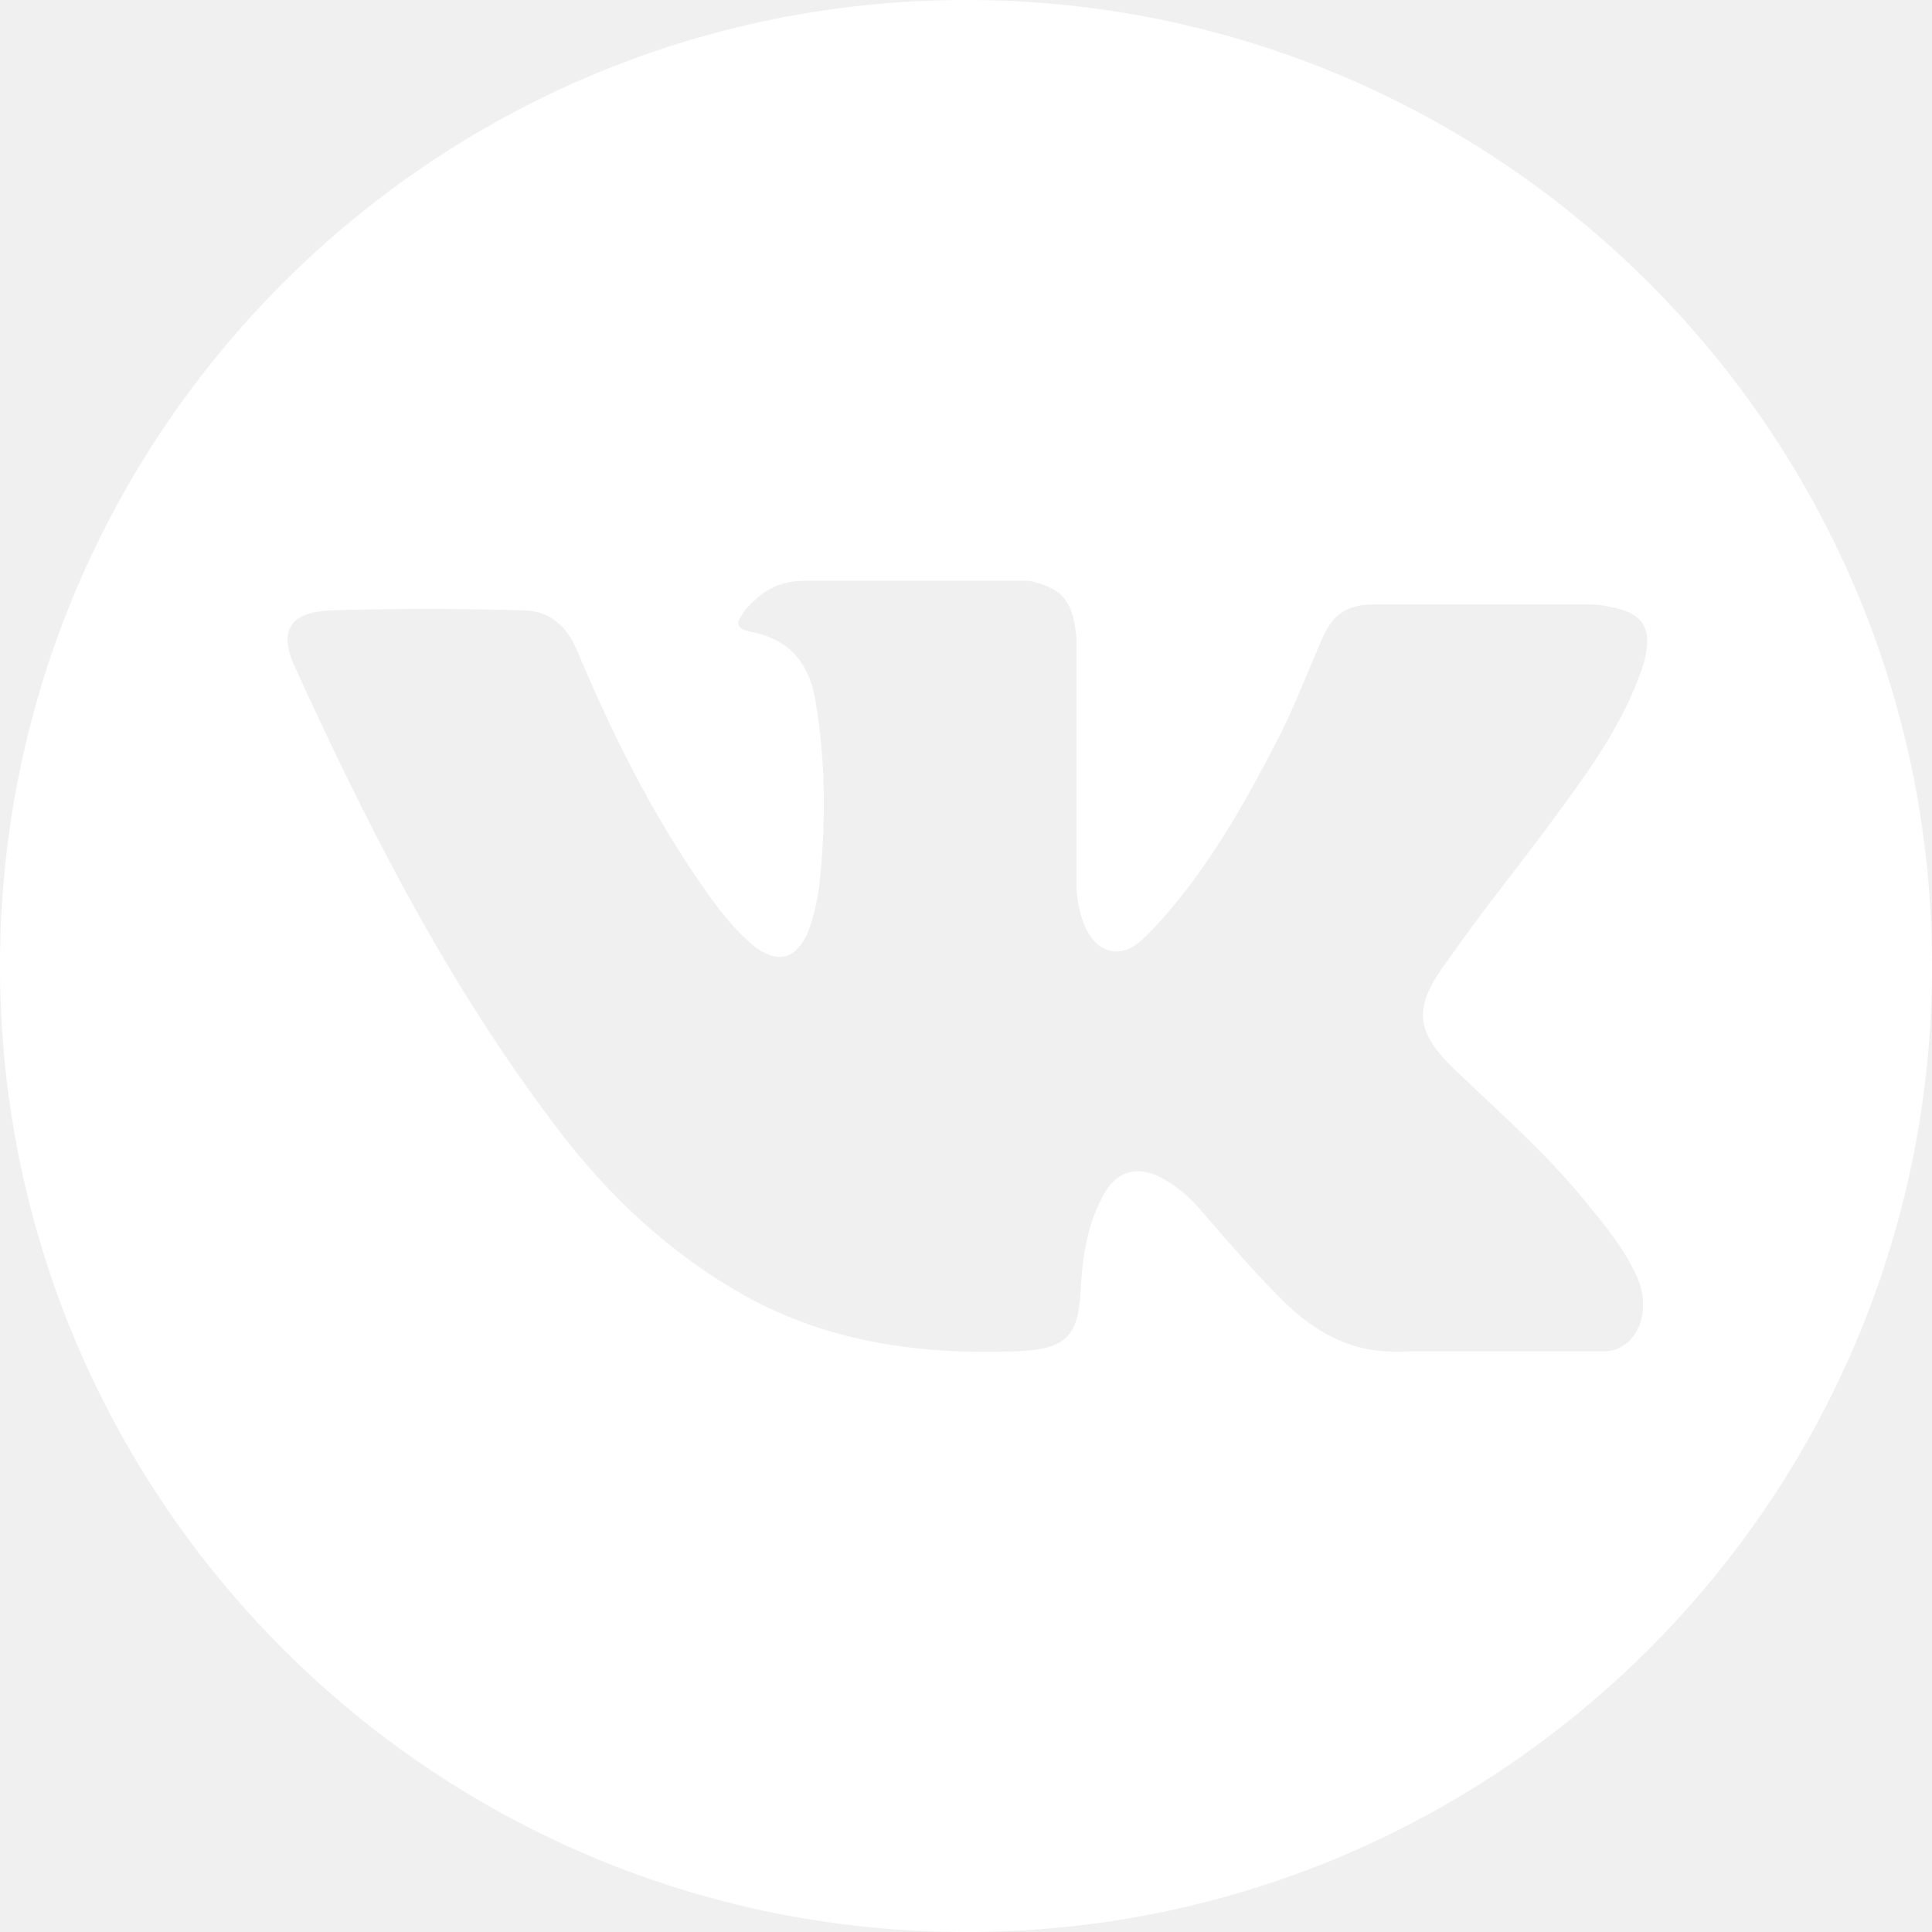
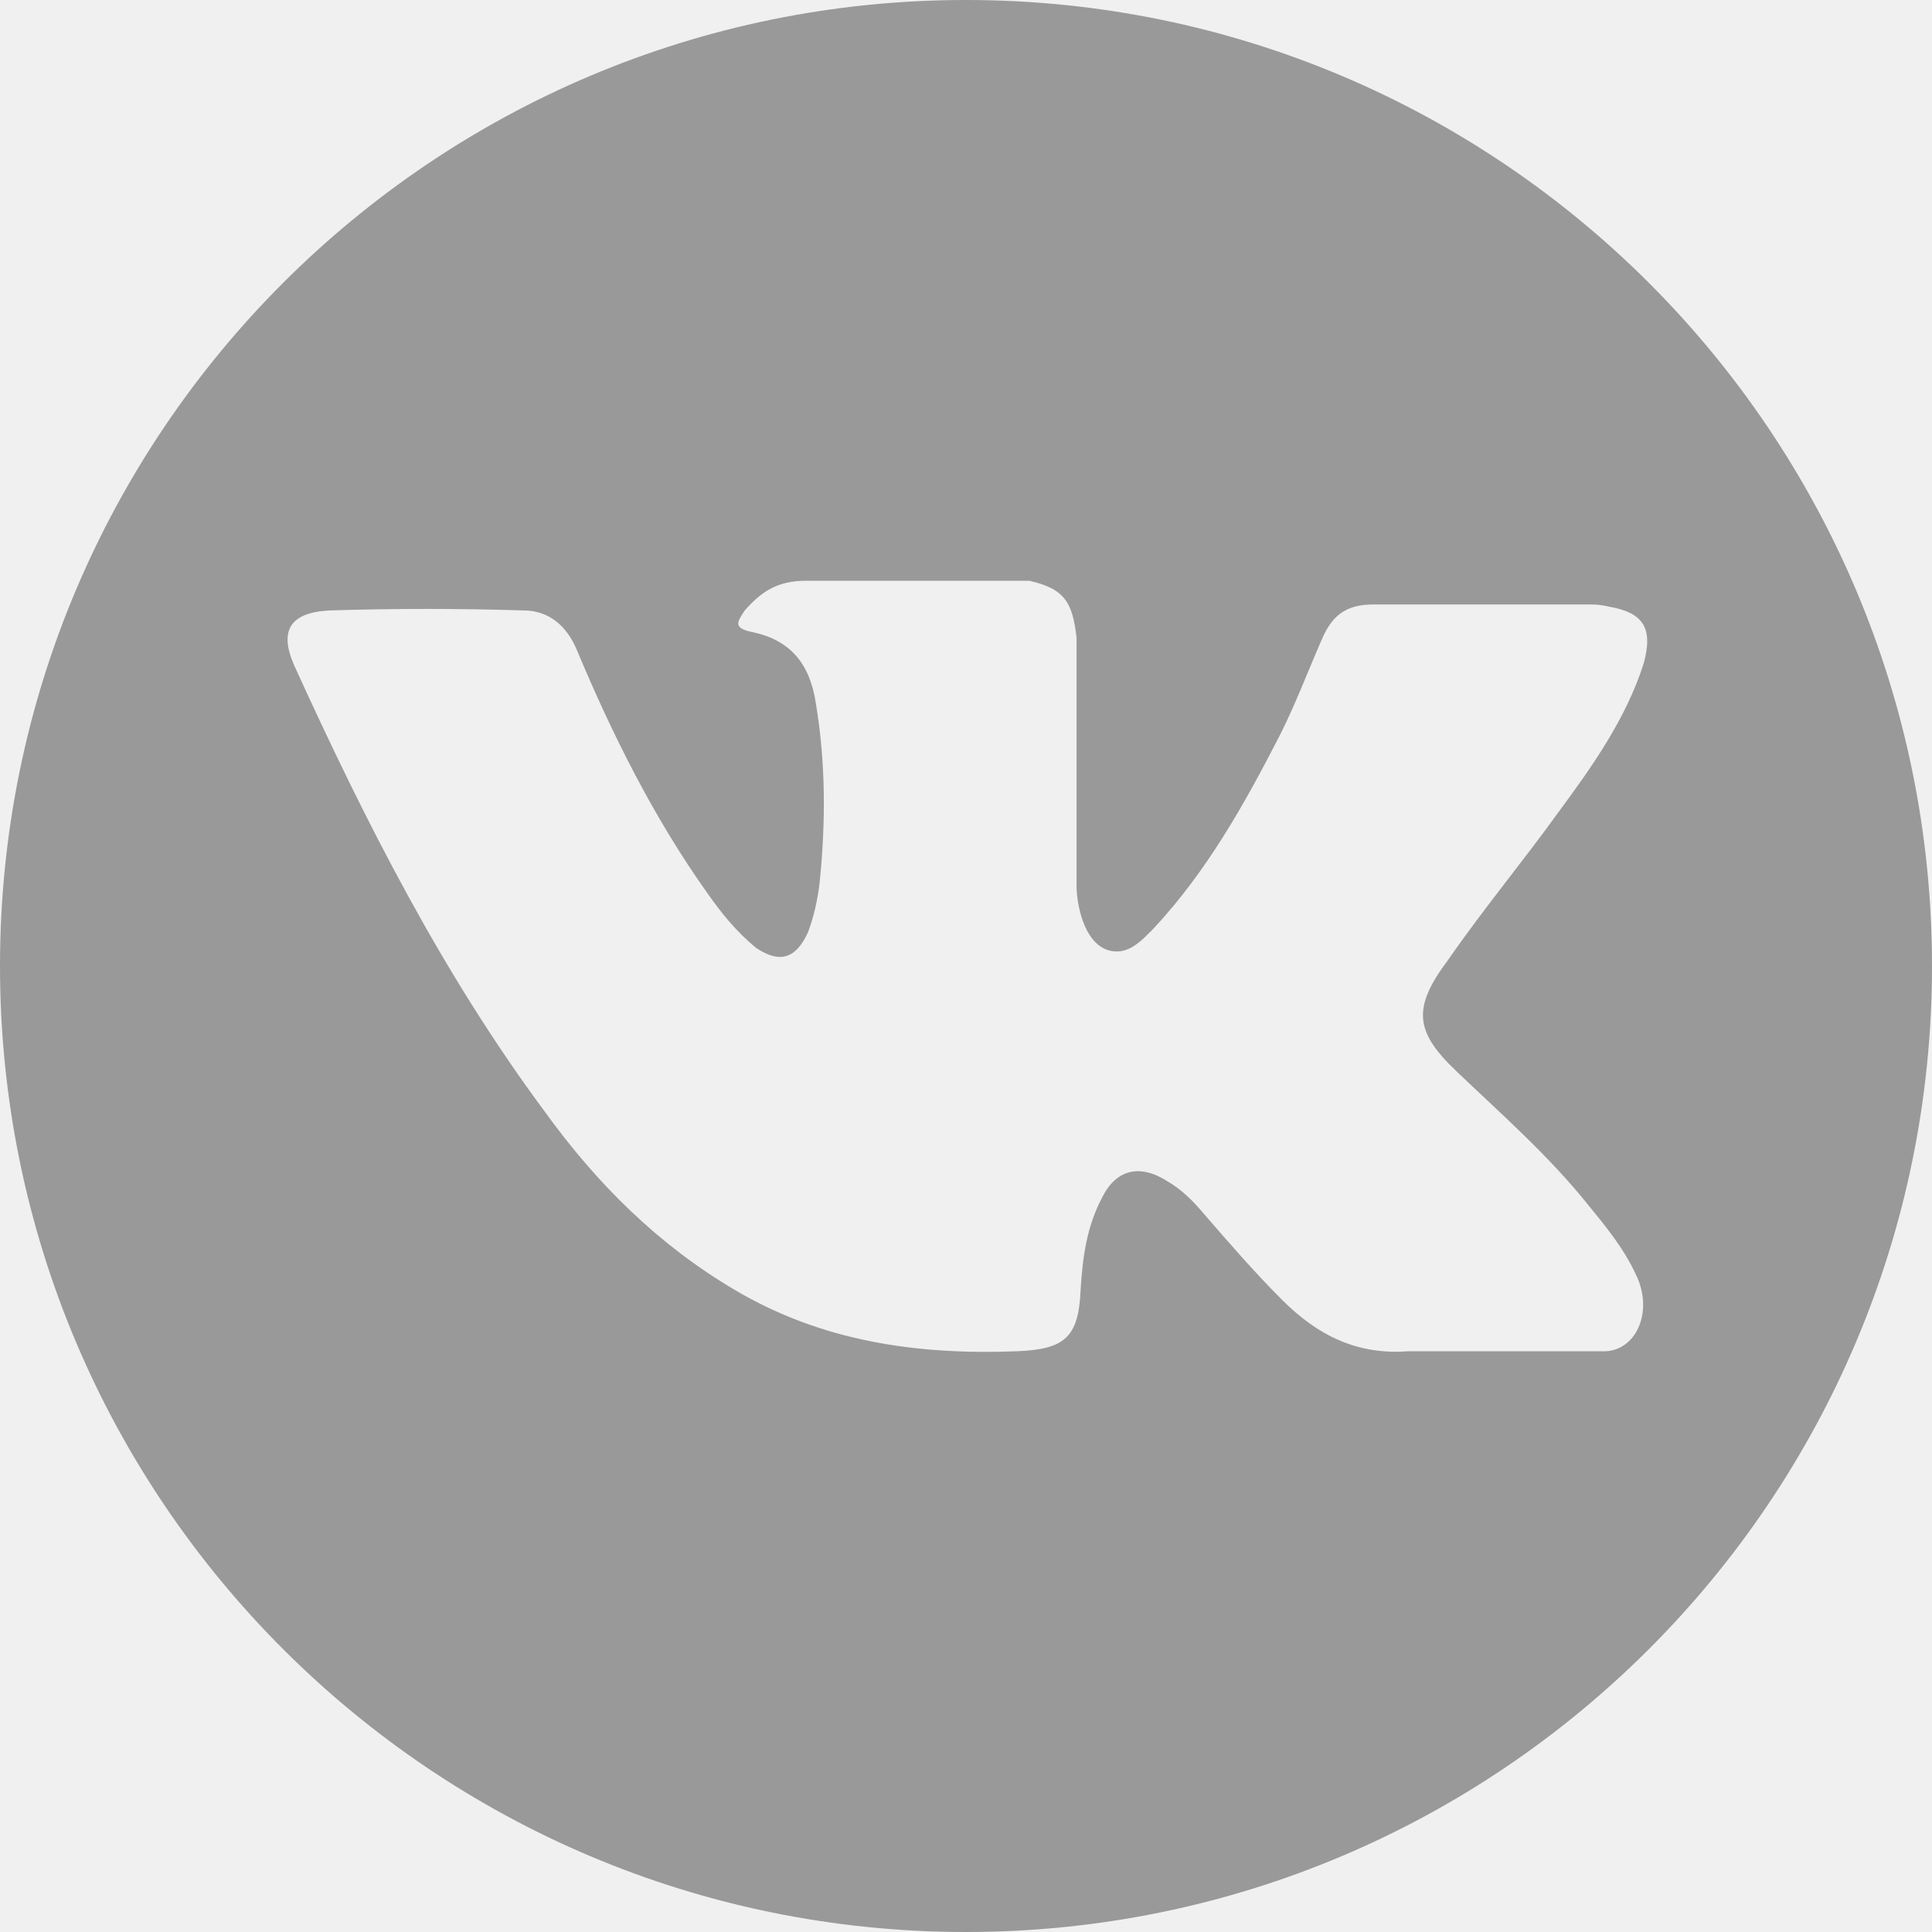
<svg xmlns="http://www.w3.org/2000/svg" width="25" height="25" viewBox="0 0 25 25" fill="none">
  <g clip-path="url(#clip0)">
-     <path d="M12.5 0C5.598 0 0 5.598 0 12.5C0 19.402 5.598 25 12.5 25C19.402 25 25 19.402 25 12.5C25 5.598 19.402 0 12.5 0ZM18.839 13.855C19.427 14.417 20.041 14.954 20.552 15.593C20.782 15.874 21.012 16.155 21.166 16.488C21.396 16.948 21.191 17.459 20.782 17.485H18.226C17.561 17.536 17.05 17.28 16.59 16.82C16.232 16.462 15.9 16.079 15.568 15.695C15.44 15.542 15.286 15.389 15.107 15.286C14.749 15.056 14.443 15.133 14.264 15.491C14.059 15.874 14.008 16.283 13.983 16.692C13.957 17.306 13.778 17.459 13.165 17.485C11.861 17.536 10.634 17.357 9.509 16.692C8.512 16.104 7.72 15.312 7.055 14.392C5.726 12.602 4.729 10.634 3.809 8.615C3.604 8.154 3.758 7.924 4.269 7.899C5.112 7.873 5.93 7.873 6.774 7.899C7.106 7.899 7.336 8.103 7.464 8.41C7.924 9.509 8.461 10.583 9.151 11.554C9.33 11.81 9.535 12.065 9.79 12.27C10.097 12.474 10.302 12.398 10.455 12.065C10.532 11.861 10.583 11.631 10.608 11.401C10.685 10.634 10.685 9.867 10.557 9.1C10.481 8.589 10.225 8.282 9.739 8.18C9.484 8.129 9.535 8.052 9.637 7.899C9.841 7.669 10.046 7.515 10.429 7.515H13.318C13.778 7.618 13.88 7.797 13.931 8.257V11.477C13.931 11.656 14.008 12.193 14.341 12.296C14.596 12.372 14.775 12.168 14.928 12.014C15.619 11.273 16.104 10.404 16.564 9.509C16.769 9.1 16.922 8.691 17.101 8.282C17.229 7.975 17.408 7.822 17.766 7.822H20.552C20.629 7.822 20.706 7.822 20.808 7.848C21.268 7.924 21.396 8.129 21.268 8.589C21.038 9.305 20.603 9.918 20.169 10.506C19.709 11.145 19.197 11.759 18.737 12.423C18.277 13.037 18.303 13.344 18.839 13.855Z" fill="white" />
+     <path d="M12.5 0C5.598 0 0 5.598 0 12.5C0 19.402 5.598 25 12.5 25C19.402 25 25 19.402 25 12.5C25 5.598 19.402 0 12.5 0ZM18.839 13.855C19.427 14.417 20.041 14.954 20.552 15.593C20.782 15.874 21.012 16.155 21.166 16.488C21.396 16.948 21.191 17.459 20.782 17.485H18.226C17.561 17.536 17.05 17.28 16.59 16.82C16.232 16.462 15.9 16.079 15.568 15.695C15.44 15.542 15.286 15.389 15.107 15.286C14.749 15.056 14.443 15.133 14.264 15.491C14.059 15.874 14.008 16.283 13.983 16.692C13.957 17.306 13.778 17.459 13.165 17.485C11.861 17.536 10.634 17.357 9.509 16.692C8.512 16.104 7.72 15.312 7.055 14.392C5.726 12.602 4.729 10.634 3.809 8.615C3.604 8.154 3.758 7.924 4.269 7.899C5.112 7.873 5.93 7.873 6.774 7.899C7.106 7.899 7.336 8.103 7.464 8.41C7.924 9.509 8.461 10.583 9.151 11.554C9.33 11.81 9.535 12.065 9.79 12.27C10.097 12.474 10.302 12.398 10.455 12.065C10.532 11.861 10.583 11.631 10.608 11.401C10.685 10.634 10.685 9.867 10.557 9.1C10.481 8.589 10.225 8.282 9.739 8.18C9.484 8.129 9.535 8.052 9.637 7.899C9.841 7.669 10.046 7.515 10.429 7.515H13.318C13.778 7.618 13.88 7.797 13.931 8.257V11.477C13.931 11.656 14.008 12.193 14.341 12.296C14.596 12.372 14.775 12.168 14.928 12.014C15.619 11.273 16.104 10.404 16.564 9.509C16.769 9.1 16.922 8.691 17.101 8.282C17.229 7.975 17.408 7.822 17.766 7.822H20.552C20.629 7.822 20.706 7.822 20.808 7.848C21.268 7.924 21.396 8.129 21.268 8.589C21.038 9.305 20.603 9.918 20.169 10.506C19.709 11.145 19.197 11.759 18.737 12.423C18.277 13.037 18.303 13.344 18.839 13.855Z" fill="#999999" />
  </g>
  <defs>
    <clipPath id="clip0">
      <rect width="25" height="25" fill="white" />
    </clipPath>
  </defs>
</svg>
